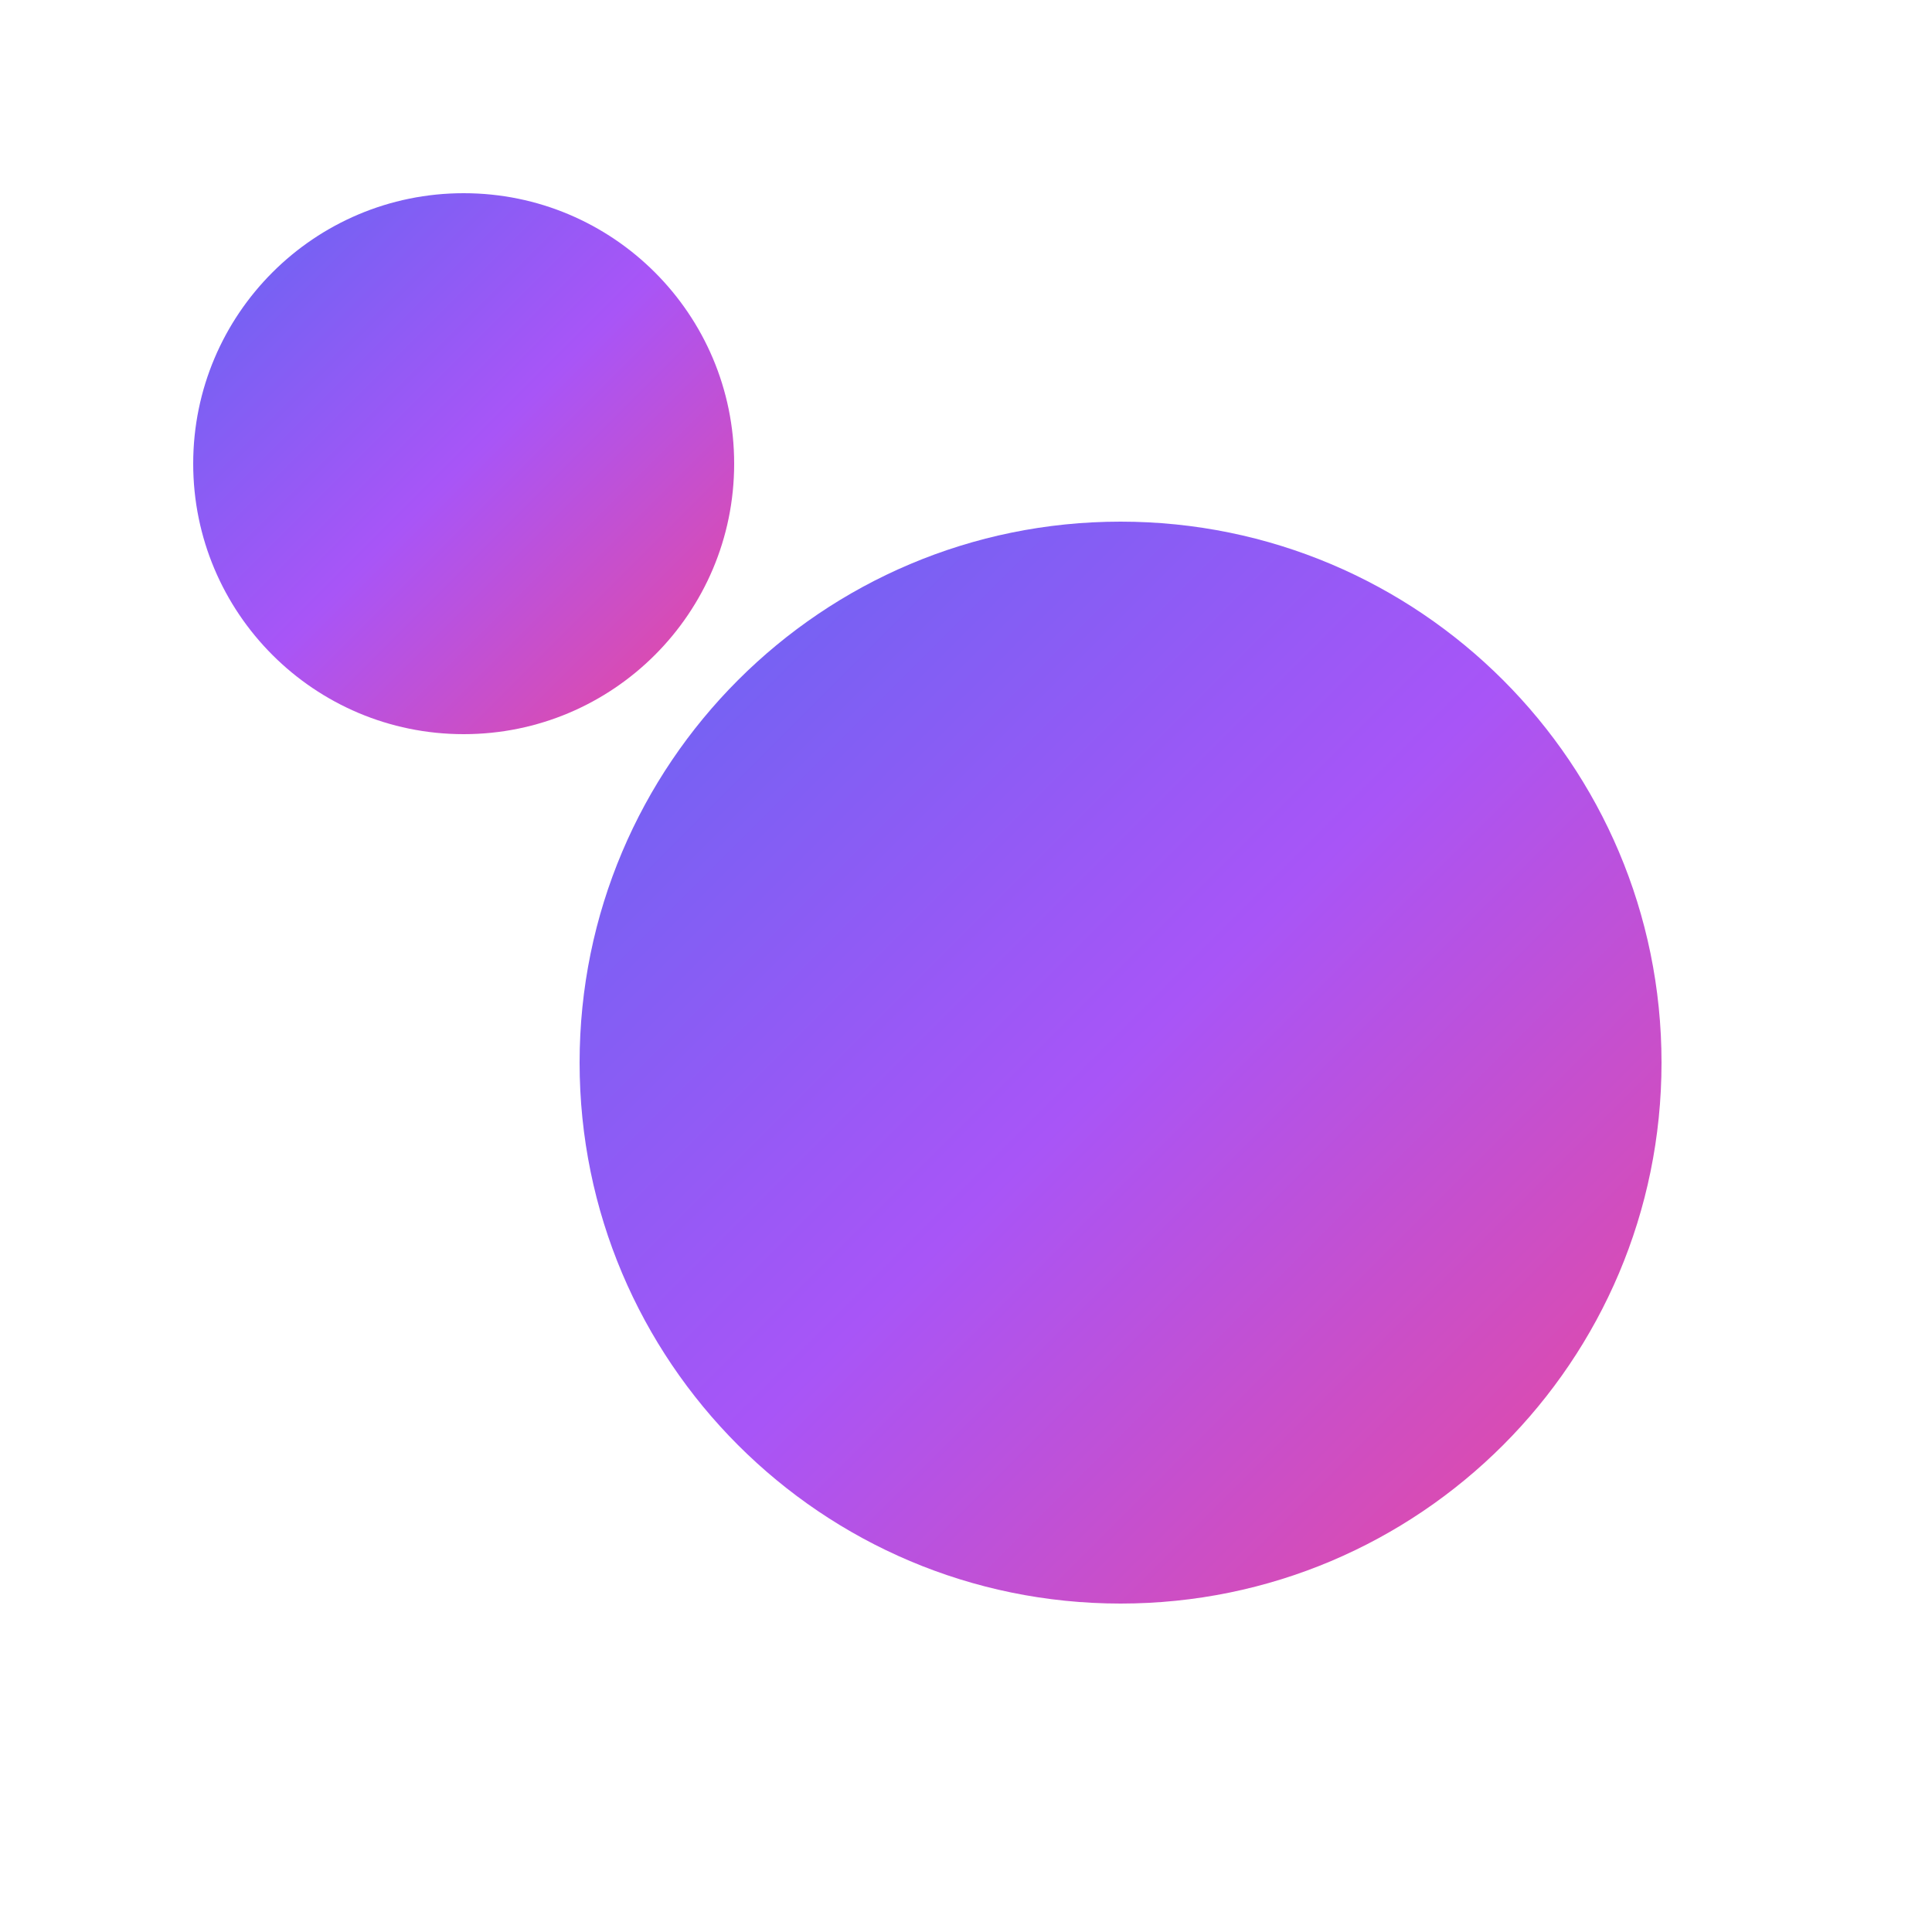
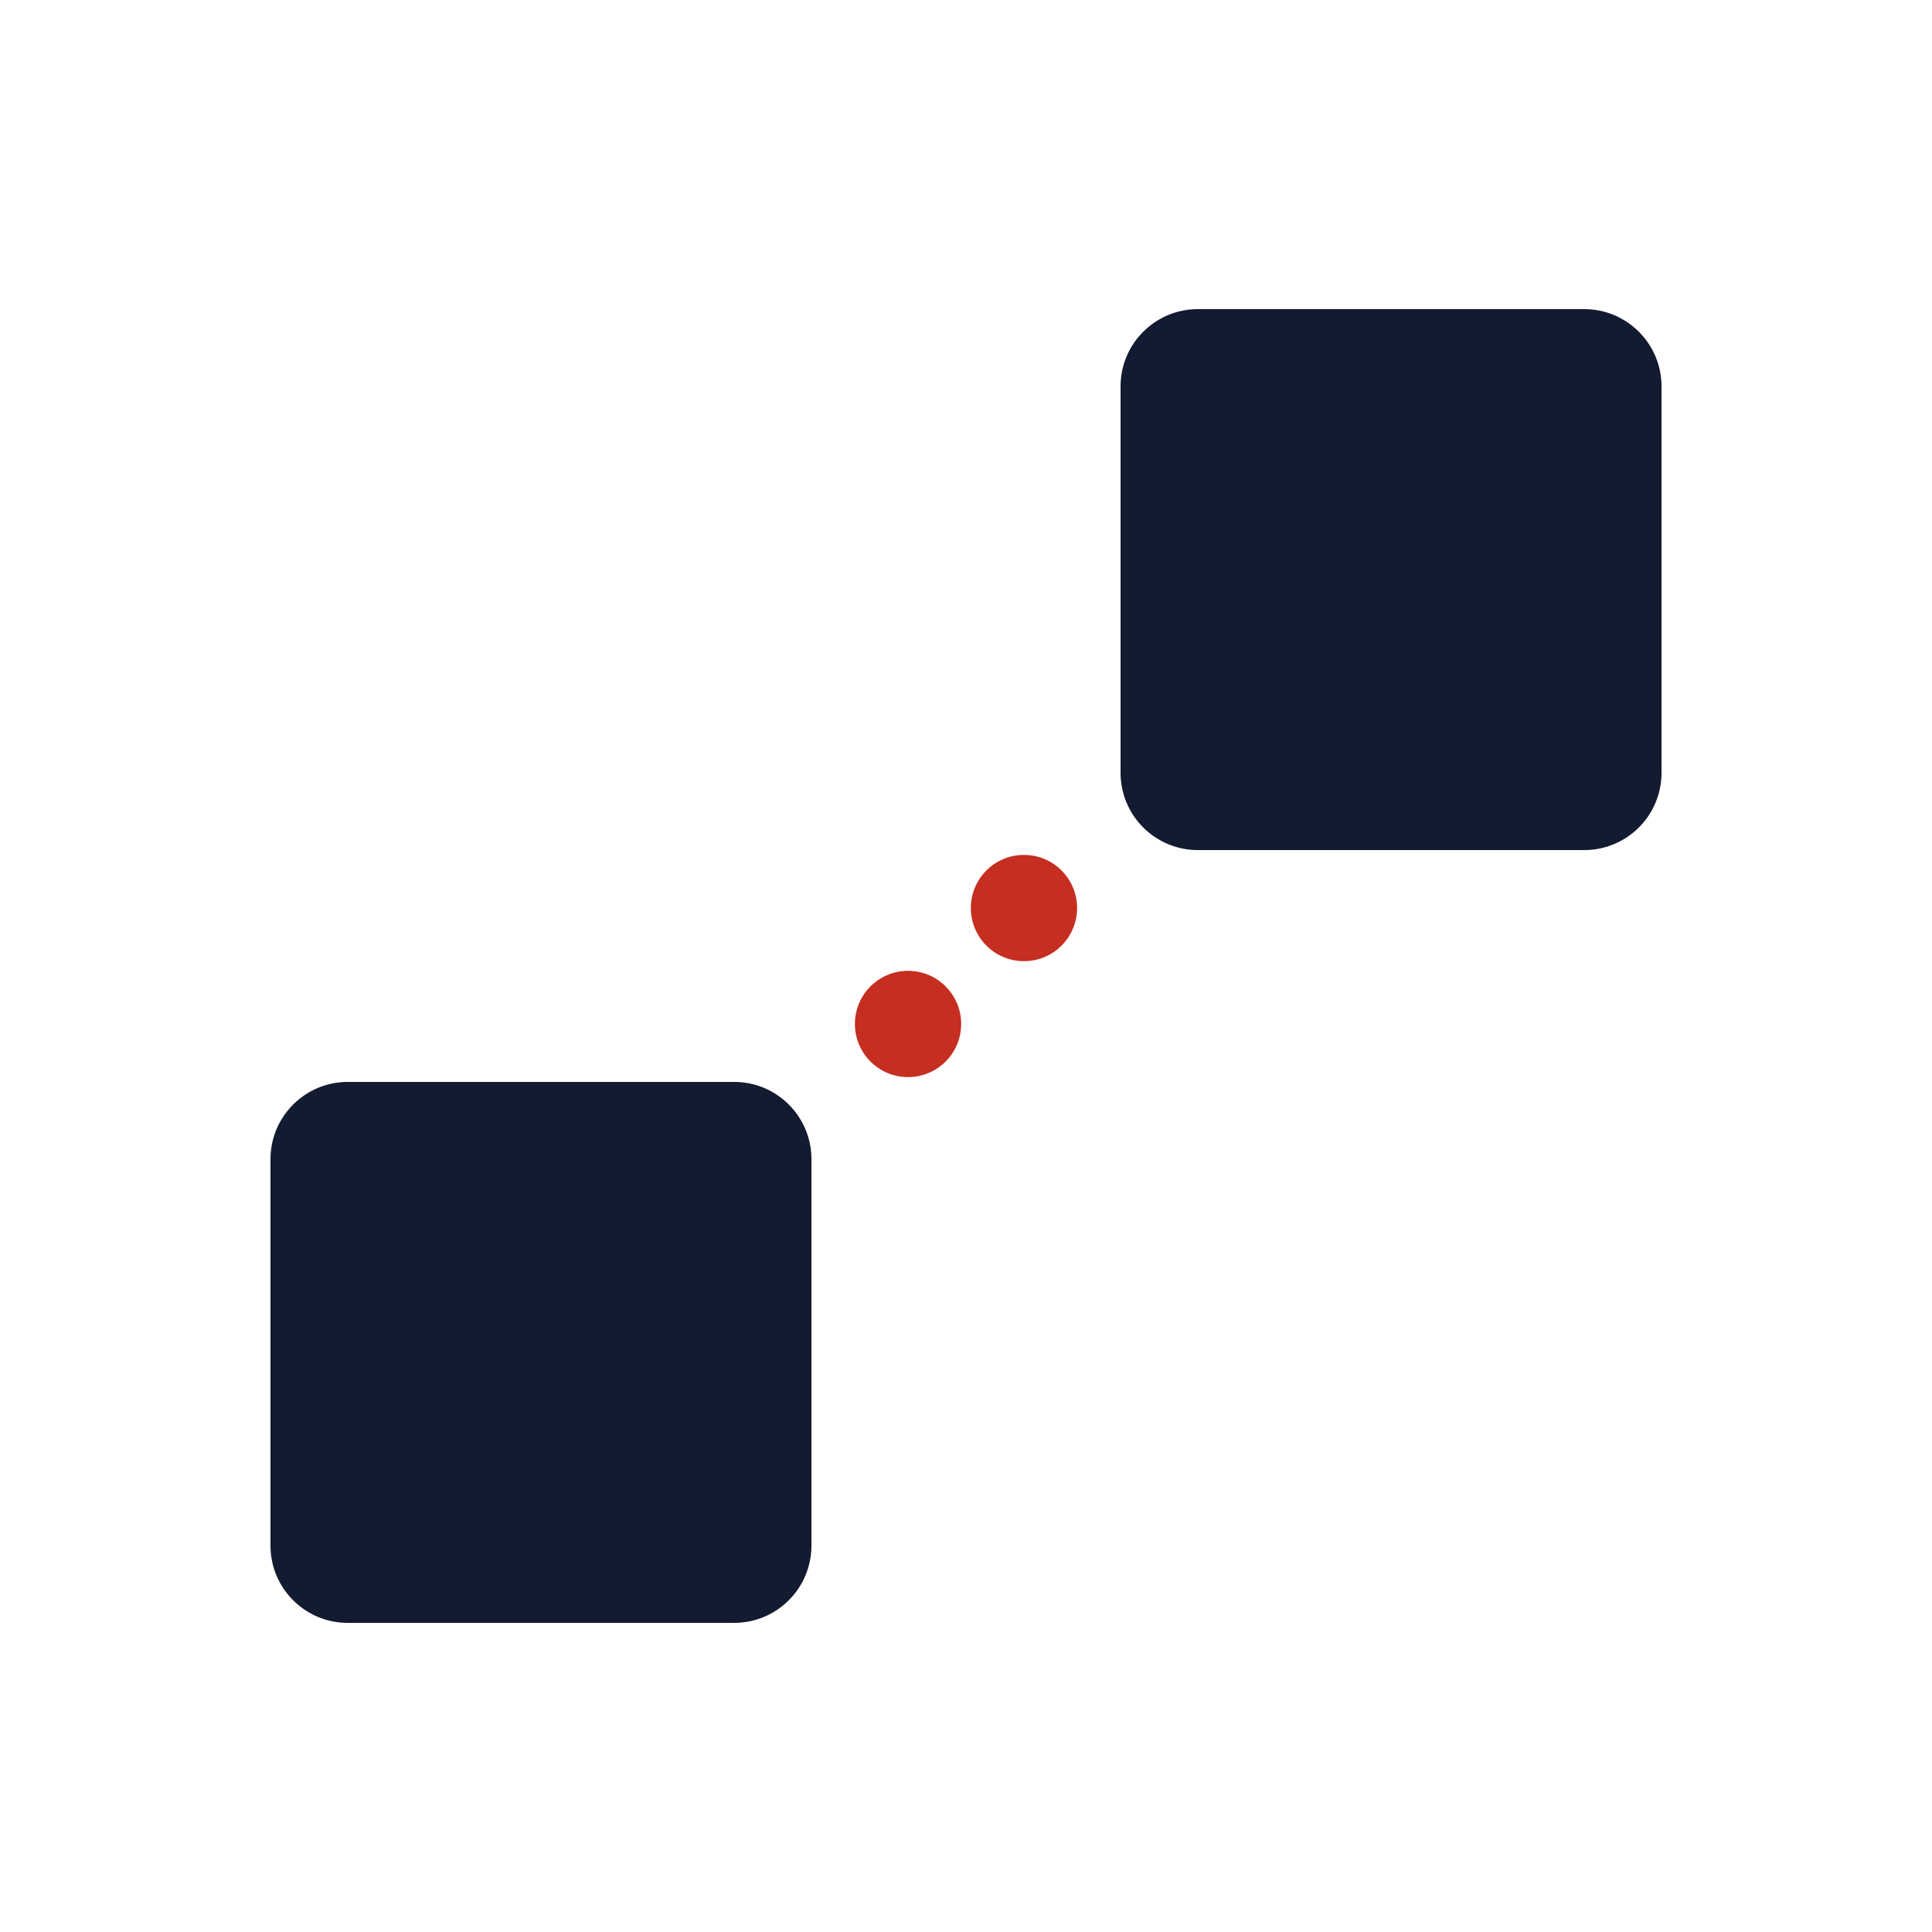
<svg xmlns="http://www.w3.org/2000/svg" width="32" height="32" viewBox="0 0 100 100">
-   <defs>
-     <linearGradient id="transmitGradient" x1="0%" y1="0%" x2="100%" y2="100%">
-       <stop offset="0%" stop-color="#6366F1" />
-       <stop offset="50%" stop-color="#A855F7" />
-       <stop offset="100%" stop-color="#EC4899" />
-     </linearGradient>
-   </defs>
-   <circle cx="58" cy="55" r="28" fill="url(#transmitGradient)" />
-   <circle cx="24" cy="24" r="14" fill="url(#transmitGradient)" />
+   <style>
+     .node { fill: #121B30; }
+     .dot { fill: #C52E20; }
+     @media (prefers-color-scheme: dark) {
+       .node { fill: #E6EBEF; }
+       .dot { fill: #EC4E3C; }
+     }
+   </style>
+   <circle class="dot" cx="47" cy="53" r="2.75" />
+   <circle class="dot" cx="53" cy="47" r="2.75" />
+   <rect class="node" x="14" y="56" width="28" height="28" rx="4" />
+   <rect class="node" x="58" y="16" width="28" height="28" rx="4" />
</svg>
